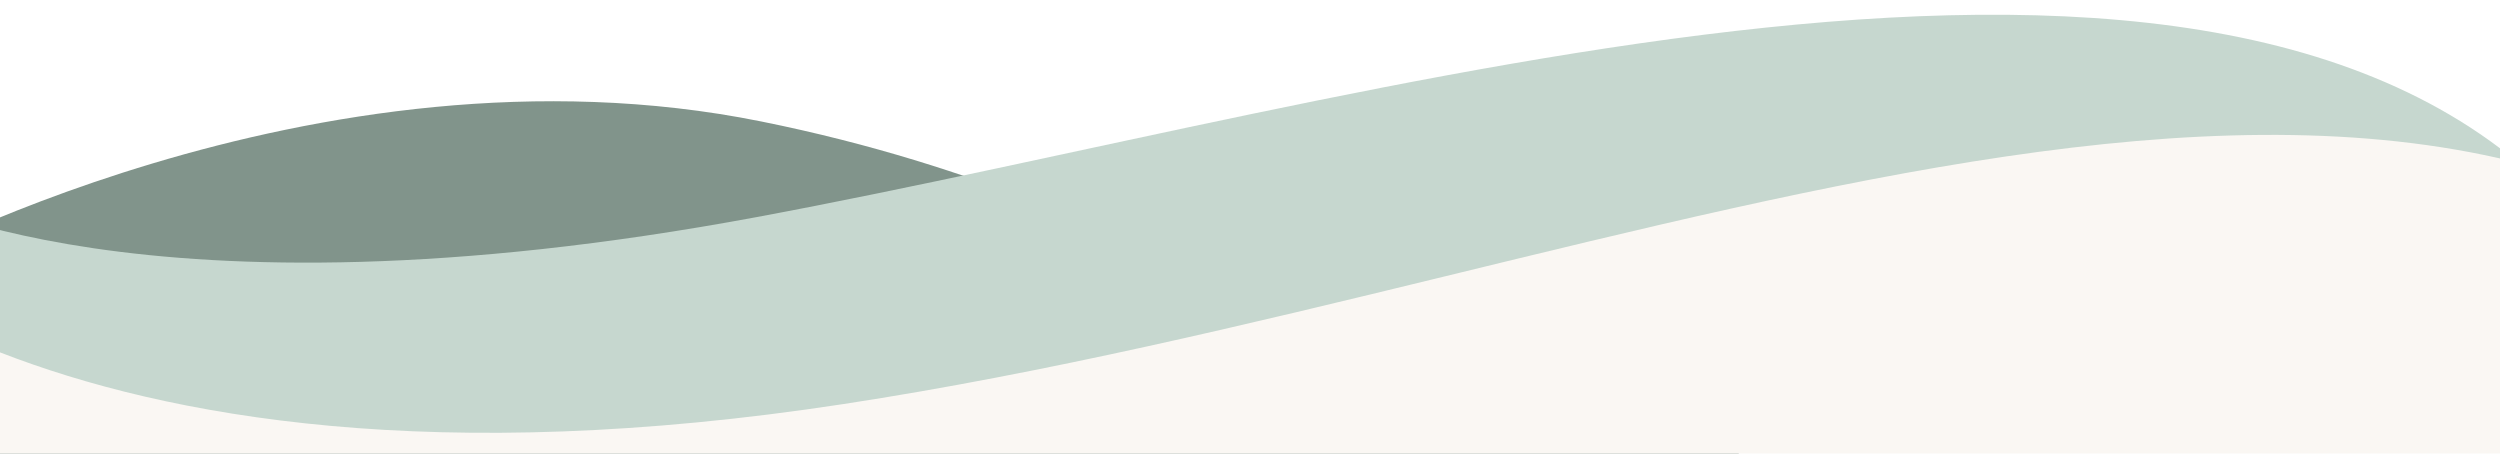
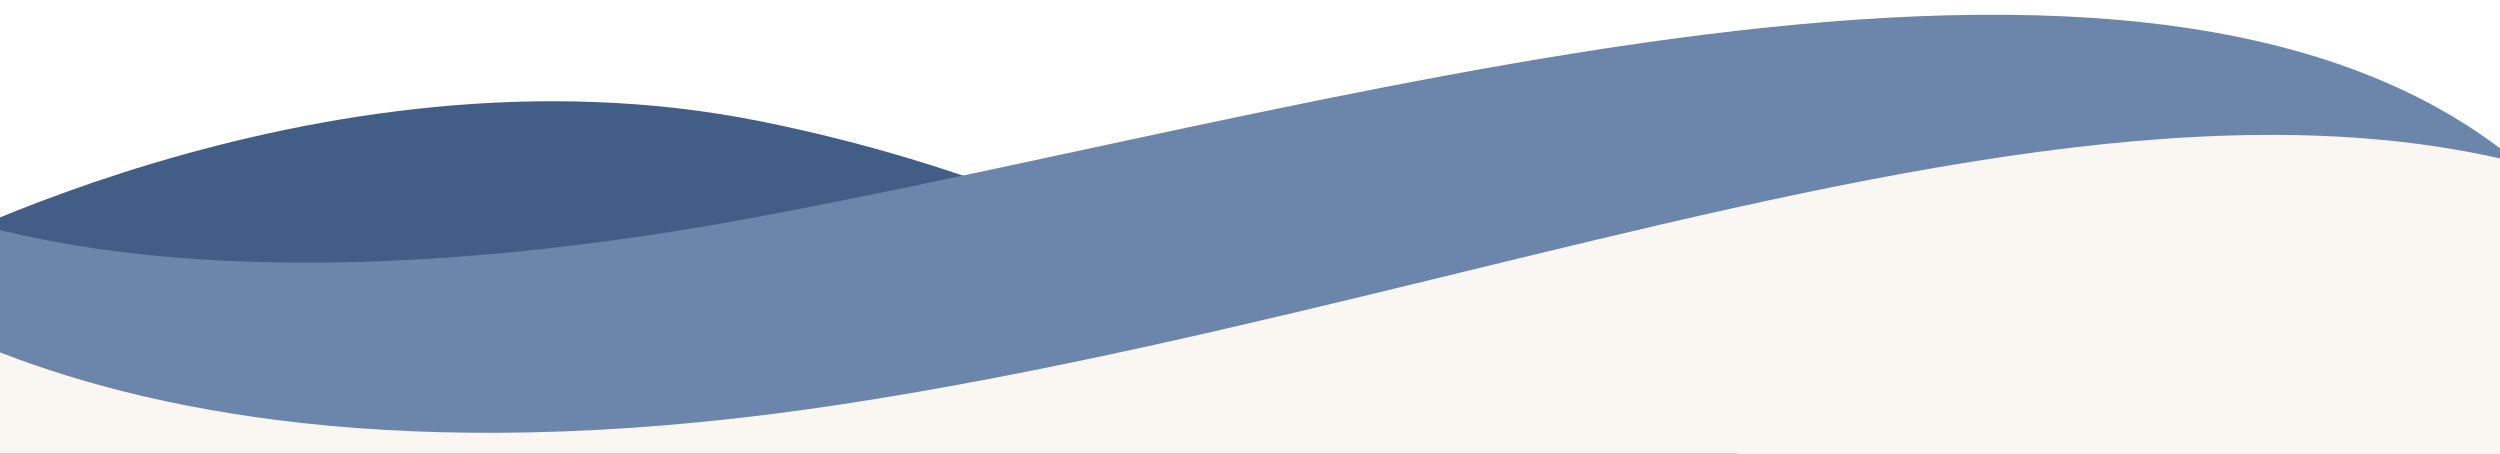
<svg xmlns="http://www.w3.org/2000/svg" xmlns:xlink="http://www.w3.org/1999/xlink" version="1.1" id="Capa_1" x="0px" y="0px" viewBox="0 0 8192 1486.2" style="enable-background:new 0 0 8192 1486.2;" xml:space="preserve">
  <style type="text/css">
	.st0{clip-path:url(#SVGID_2_);}
- 	.st1{fill:#81948B;}
- 	.st2{fill:#C6D7CF;}
+ 	.st1{fill:#425e87;}
+ 	.st2{fill:#6c86ab;}
	.st3{fill:#FAF7F3;}
</style>
  <g>
    <defs>
      <rect id="SVGID_1_" width="8192" height="1486.2" />
    </defs>
    <clipPath id="SVGID_2_">
      <use xlink:href="#SVGID_1_" style="overflow:visible;" />
    </clipPath>
    <g class="st0">
      <path class="st1" d="M5697.5,1507.6v-353.1c-1359.7,224.6-1738.1-461.1-3204.2-756.7s-2885,496.6-2885,496.6l32.5,613.2H5697.5z" />
      <path class="st2" d="M8420.8,1429.3V695.5C7289.3-561.8,4507.7,334,2480.4,711.2s-2828.8-78.6-2828.8-78.6l-38,796.7H8420.8z" />
      <path class="st3" d="M9480.3,1507.6c-3.7-129-6.6-214.9-6.6-214.9c-1461.5-1713-4038.8-377.2-6710.4,31.4S-757,679.7-757,679.7    l-58.7,827.8H9480.3z" />
    </g>
  </g>
</svg>
